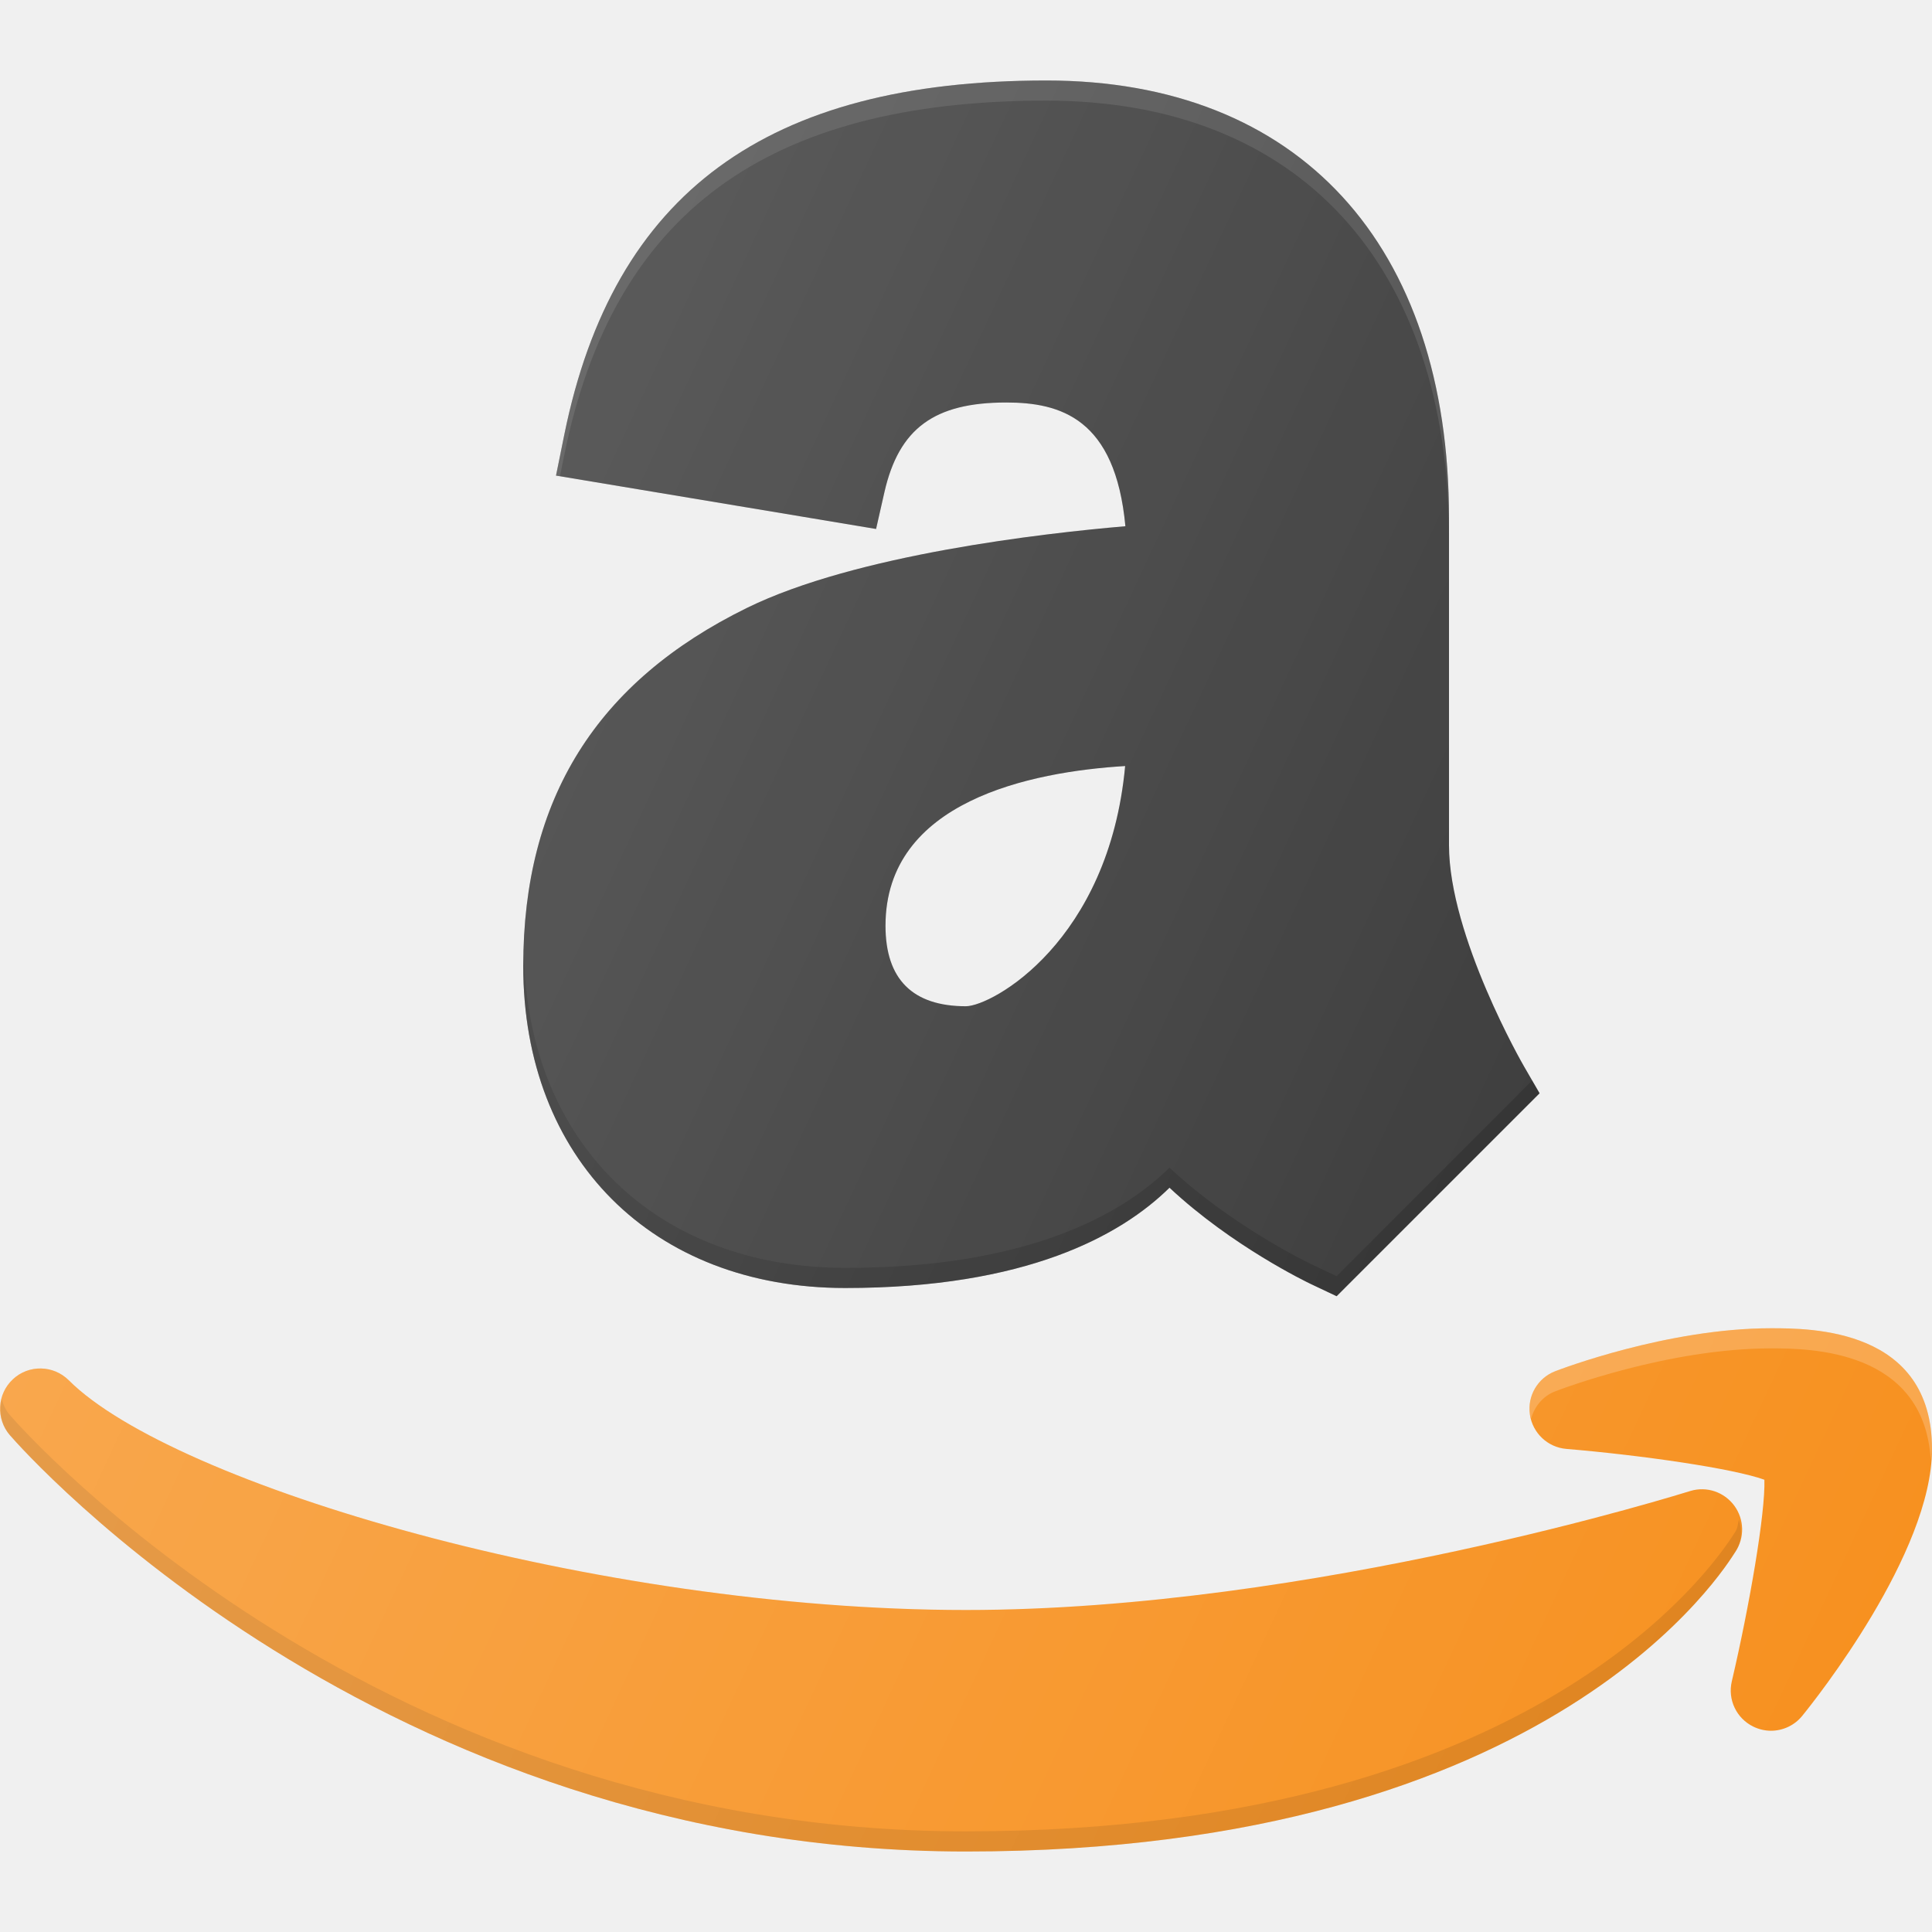
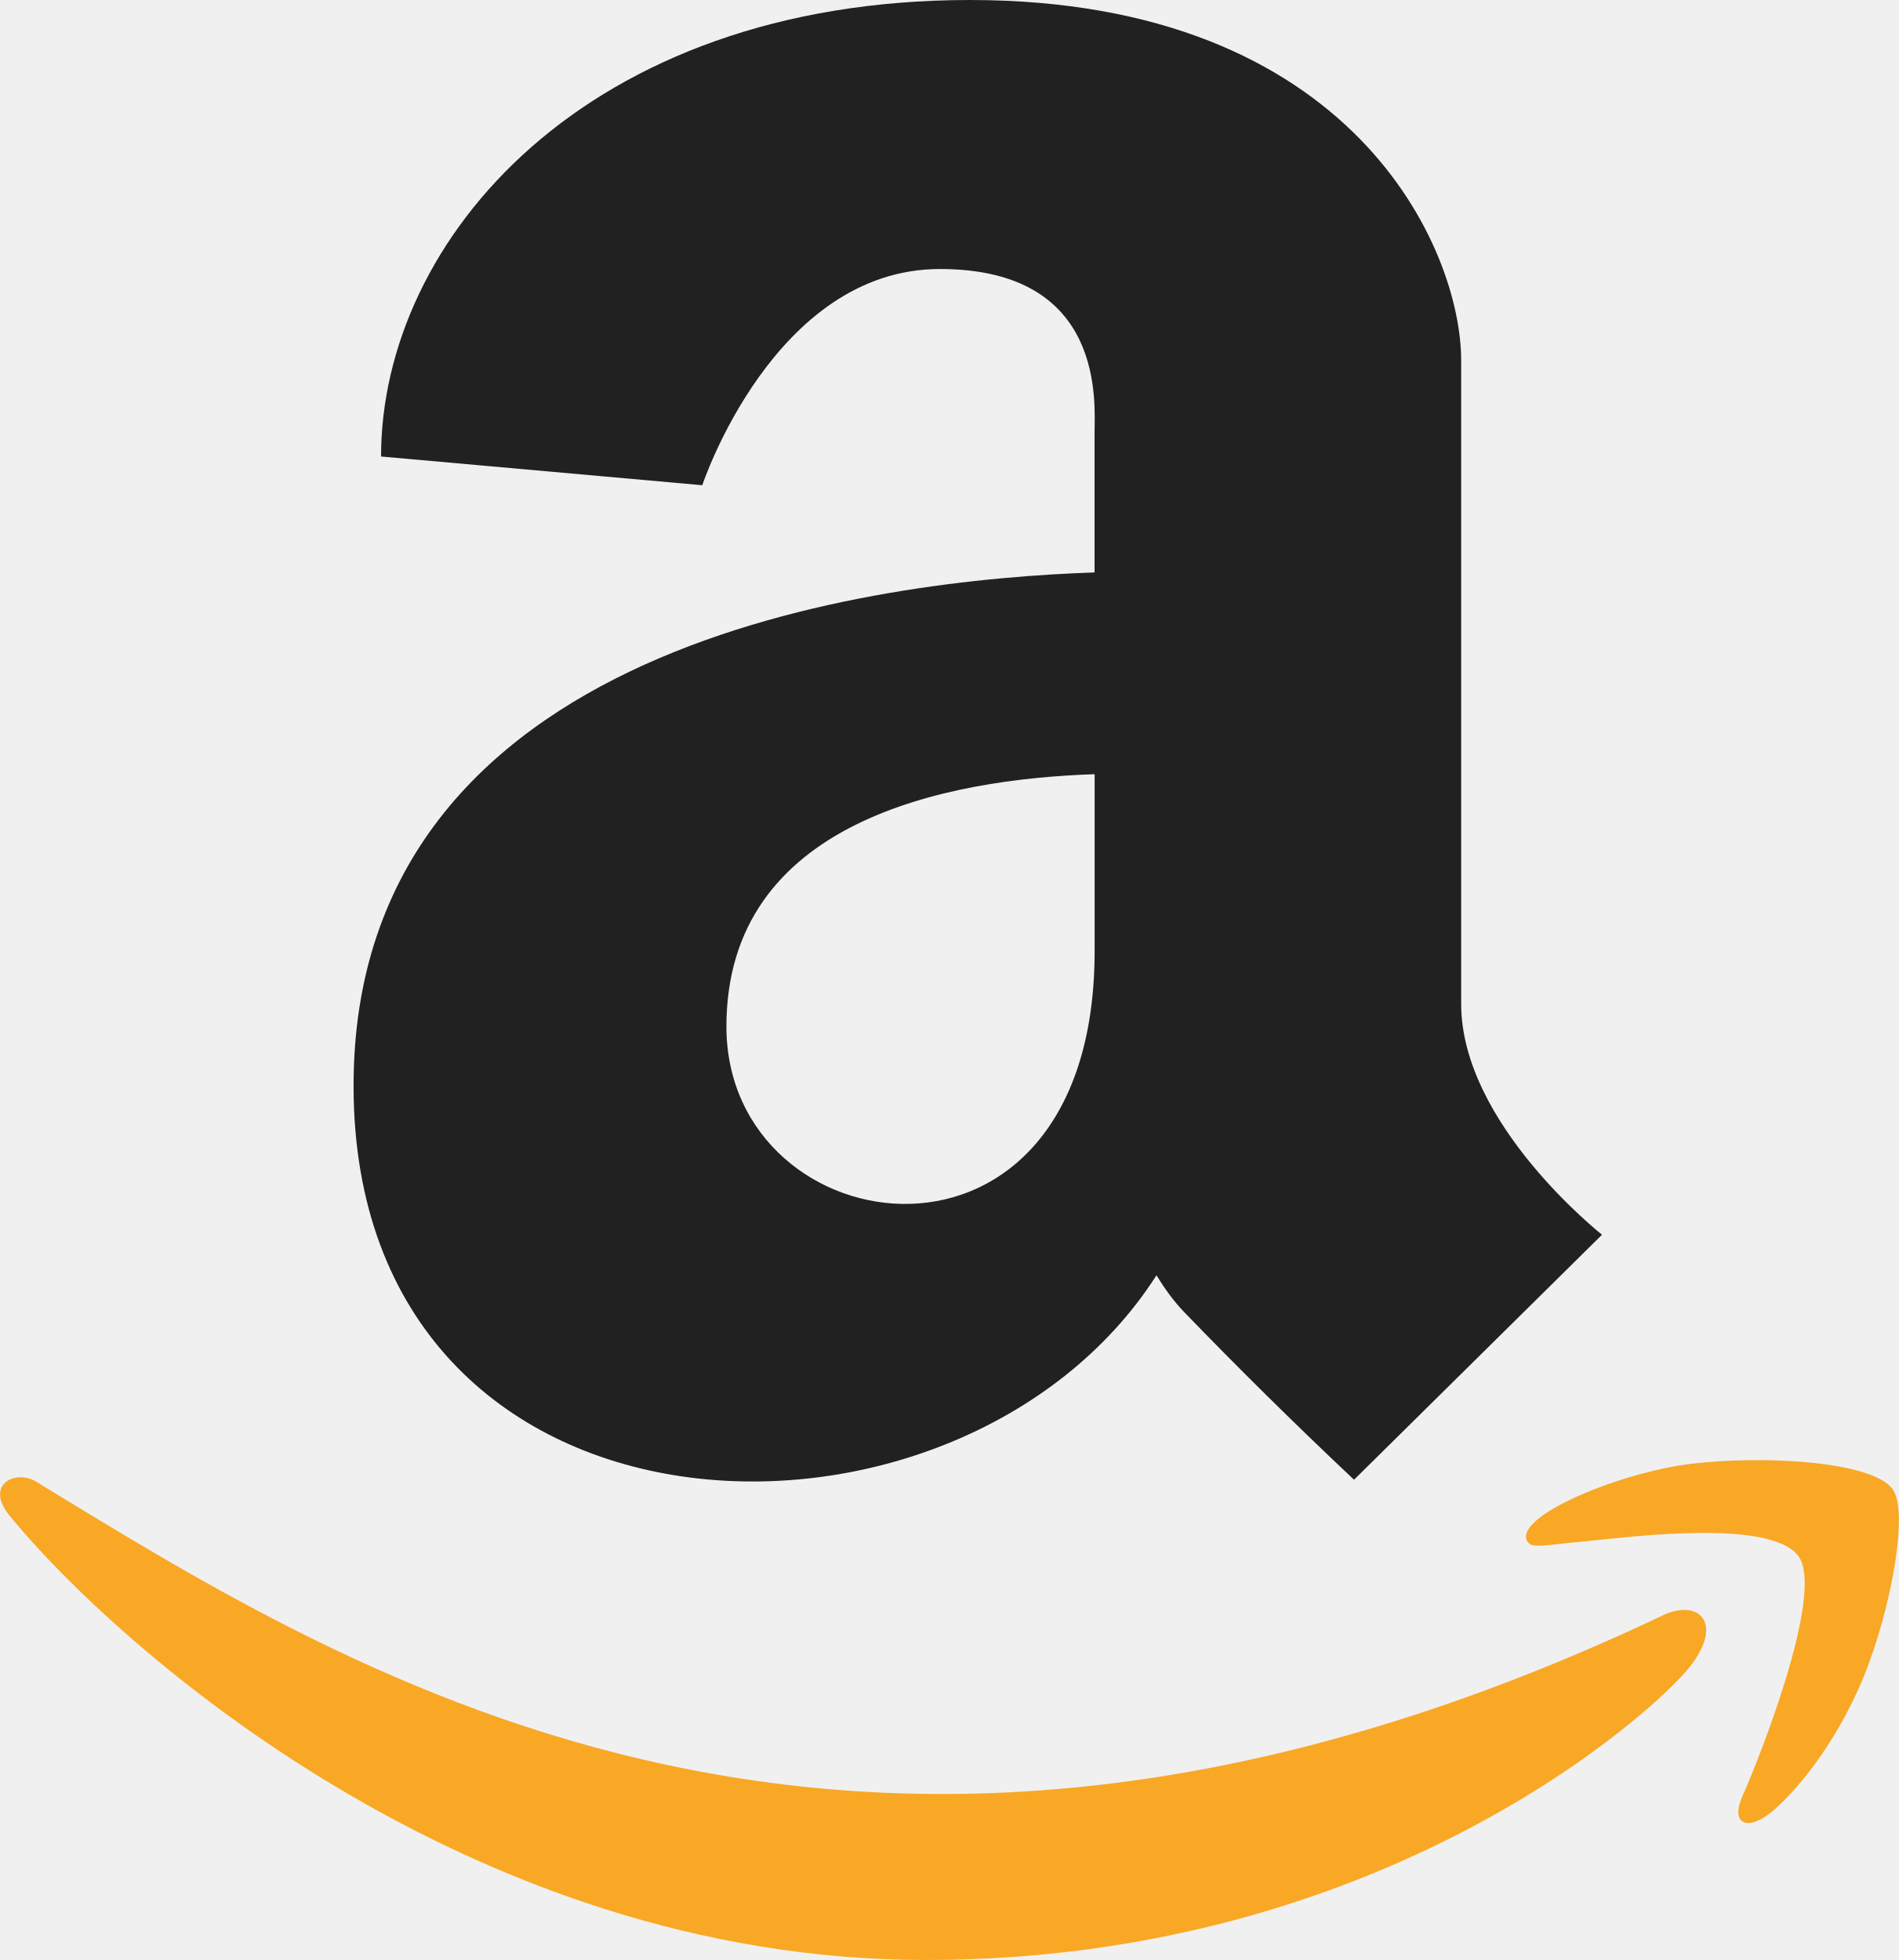
- <svg xmlns="http://www.w3.org/2000/svg" enable-background="new 0 0 24 24" id="Layer_1" version="1.1" viewBox="0 0 24 24" xml:space="preserve">
-   <g>
-     <path d="M18.933,13.249C18.923,13.233,18,11.629,18,10.5V6.438   c0-3.405-1.869-5.438-5-5.438C9.523,1,7.62,2.398,7.01,5.4L6.907,5.908   l3.976,0.663l0.104-0.459C11.168,5.322,11.606,5,12.5,5   c0.671,0,1.355,0.195,1.48,1.537c-1.016,0.087-3.348,0.351-4.7,1.014   C7.409,8.469,6.5,9.924,6.5,12c0,2.393,1.607,4,4,4   c2.248,0,3.424-0.651,4.028-1.246c0.777,0.727,1.711,1.175,1.757,1.197   l0.319,0.151l2.521-2.521L18.933,13.249z M12,12.5c-0.664,0-1-0.336-1-1   c0-1.548,1.801-1.912,2.977-1.984C13.775,11.695,12.328,12.496,12,12.5z" fill="#333333" />
-     <path d="M13,1.25c3.131,0,5,2.033,5,5.438v-0.25   c0-3.405-1.869-5.438-5-5.438C9.523,1,7.62,2.398,7.01,5.4L6.907,5.908   l0.049,0.008l0.054-0.266C7.62,2.648,9.523,1.25,13,1.25z" fill="#FFFFFF" opacity="0.1" />
-     <path d="M16.604,15.853l-0.319-0.151   c-0.046-0.022-0.979-0.47-1.757-1.197C13.924,15.099,12.748,15.75,10.5,15.75   c-2.358,0-3.946-1.565-3.991-3.9C6.507,11.901,6.5,11.948,6.5,12   c0,2.393,1.607,4,4,4c2.248,0,3.424-0.651,4.028-1.246   c0.777,0.727,1.711,1.175,1.757,1.197l0.319,0.151l2.521-2.521l-0.092-0.158   L16.604,15.853z" fill="#010101" opacity="0.2" />
-     <path d="M21.544,18.704c-0.125-0.169-0.341-0.244-0.544-0.183   C20.949,18.535,16.311,20,12,20c-4.594,0-9.854-1.561-11.146-2.854   c-0.191-0.19-0.498-0.196-0.694-0.012c-0.197,0.184-0.213,0.49-0.037,0.694   C0.306,18.039,4.7,23,12,23c7.339,0,9.455-3.57,9.557-3.722   C21.674,19.103,21.669,18.874,21.544,18.704z" fill="#F79120" />
-     <path d="M22,16.5c-1.286,0-2.624,0.512-2.681,0.534   c-0.217,0.084-0.348,0.307-0.314,0.538s0.222,0.408,0.454,0.427   c0.941,0.079,2.074,0.243,2.459,0.383c0.013,0.414-0.185,1.565-0.405,2.505   c-0.053,0.227,0.058,0.46,0.268,0.562C21.851,21.483,21.926,21.5,22,21.5   c0.146,0,0.291-0.065,0.388-0.185C22.553,21.112,24,19.293,24,18   C24,16.5,22.495,16.5,22,16.5z" fill="#F79120" />
-     <path d="M21.557,19.028C21.455,19.18,19.339,22.75,12,22.75   c-7.3,0-11.694-4.961-11.878-5.172c-0.05-0.058-0.08-0.124-0.099-0.193   c-0.036,0.152-0.01,0.317,0.099,0.443C0.306,18.039,4.7,23,12,23   c7.339,0,9.455-3.57,9.557-3.722c0.082-0.123,0.083-0.268,0.045-0.405   C21.588,18.926,21.588,18.981,21.557,19.028z" fill="#010101" opacity="0.1" />
-     <path d="M19.319,17.284C19.376,17.262,20.714,16.75,22,16.75   c0.48,0,1.897,0.012,1.984,1.379C23.987,18.087,24,18.041,24,18   c0-1.5-1.505-1.5-2-1.5c-1.286,0-2.624,0.512-2.681,0.534   c-0.217,0.084-0.348,0.307-0.314,0.538c0.003,0.018,0.012,0.033,0.016,0.05   C19.062,17.471,19.167,17.343,19.319,17.284z" fill="#FFFFFF" opacity="0.2" />
-     <linearGradient gradientUnits="userSpaceOnUse" id="SVGID_1_" x1="4.1" x2="24.266" y1="8.597" y2="18">
-       <stop offset="0" style="stop-color:#FFFFFF;stop-opacity:0.2" />
-       <stop offset="1" style="stop-color:#FFFFFF;stop-opacity:0" />
-     </linearGradient>
-     <path d="M6.5,12c0,2.393,1.607,4,4,4c2.248,0,3.424-0.651,4.028-1.246   c0.777,0.727,1.711,1.175,1.757,1.197l0.319,0.151l2.521-2.521L18.933,13.249   C18.923,13.233,18,11.629,18,10.5V6.438c0-3.405-1.869-5.438-5-5.438   C9.523,1,7.62,2.398,7.01,5.4L6.907,5.908l3.976,0.663l0.104-0.459   C11.168,5.322,11.606,5,12.5,5c0.671,0,1.355,0.195,1.48,1.537   c-1.016,0.087-3.348,0.351-4.7,1.014C7.409,8.469,6.5,9.924,6.5,12z    M13.977,9.516C13.775,11.695,12.328,12.496,12,12.5c-0.664,0-1-0.336-1-1   C11,9.952,12.801,9.588,13.977,9.516z M21.544,18.704   c-0.125-0.169-0.341-0.244-0.544-0.183C20.949,18.535,16.311,20,12,20   c-4.594,0-9.854-1.561-11.146-2.854c-0.191-0.19-0.498-0.196-0.694-0.012   c-0.197,0.184-0.213,0.49-0.037,0.694C0.306,18.039,4.7,23,12,23   c7.339,0,9.455-3.57,9.557-3.722C21.674,19.103,21.669,18.874,21.544,18.704z    M22,16.5c-1.286,0-2.624,0.512-2.681,0.534   c-0.217,0.084-0.348,0.307-0.314,0.538s0.222,0.408,0.454,0.427   c0.941,0.079,2.074,0.243,2.459,0.383c0.013,0.414-0.185,1.565-0.405,2.505   c-0.053,0.227,0.058,0.46,0.268,0.562C21.851,21.483,21.926,21.5,22,21.5   c0.146,0,0.291-0.065,0.388-0.185C22.553,21.112,24,19.293,24,18   C24,16.5,22.495,16.5,22,16.5z" fill="url(#SVGID_1_)" />
-   </g>
-   <g />
-   <g />
-   <g />
-   <g />
-   <g />
-   <g />
-   <g />
-   <g />
-   <g />
-   <g />
-   <g />
-   <g />
-   <g />
-   <g />
-   <g />
+ <svg xmlns="http://www.w3.org/2000/svg" viewBox="0 0 31 32">
+   <path d="M27.191 26.352C14.006 32.627 5.823 27.377.585 24.188c-.324-.201-.875.047-.397.596C1.933 26.9 7.652 32 15.117 32c7.47 0 11.914-4.076 12.47-4.787.552-.705.162-1.094-.396-.861zm3.703-2.045c-.354-.461-2.153-.547-3.285-.408-1.134.135-2.836.828-2.688 1.244.076.156.231.086 1.01.016.781-.078 2.969-.354 3.425.242.458.6-.698 3.459-.909 3.92-.204.461.078.58.461.273.378-.307 1.062-1.102 1.521-2.227.456-1.131.734-2.709.465-3.06z" fill="#f9a825" data-darkreader-inline-fill="" style="--darkreader-inline-fill:#935b0a;" class="fill-f4b459" />
+   <path d="M23.854 16.391V5.883C23.854 4.078 22.108 0 15.833 0 9.559 0 6.221 3.921 6.221 7.453l5.244.469s1.168-3.53 3.879-3.53 2.525 2.196 2.525 2.671v2.283c-3.473.117-12.097 1.109-12.097 8.381 0 7.82 9.871 8.148 13.108 3.094.125.205.267.406.445.594a83.238 83.238 0 0 0 2.78 2.744l4.048-4c.002-.001-2.299-1.807-2.299-3.768zm-11.995.369c0-3.359 3.599-4.04 6.011-4.12v2.891c-.001 5.727-6.011 4.86-6.011 1.229z" fill="#212121" data-darkreader-inline-fill="" style="--darkreader-inline-fill:#191b1c;" class="fill-484848" />
</svg>
